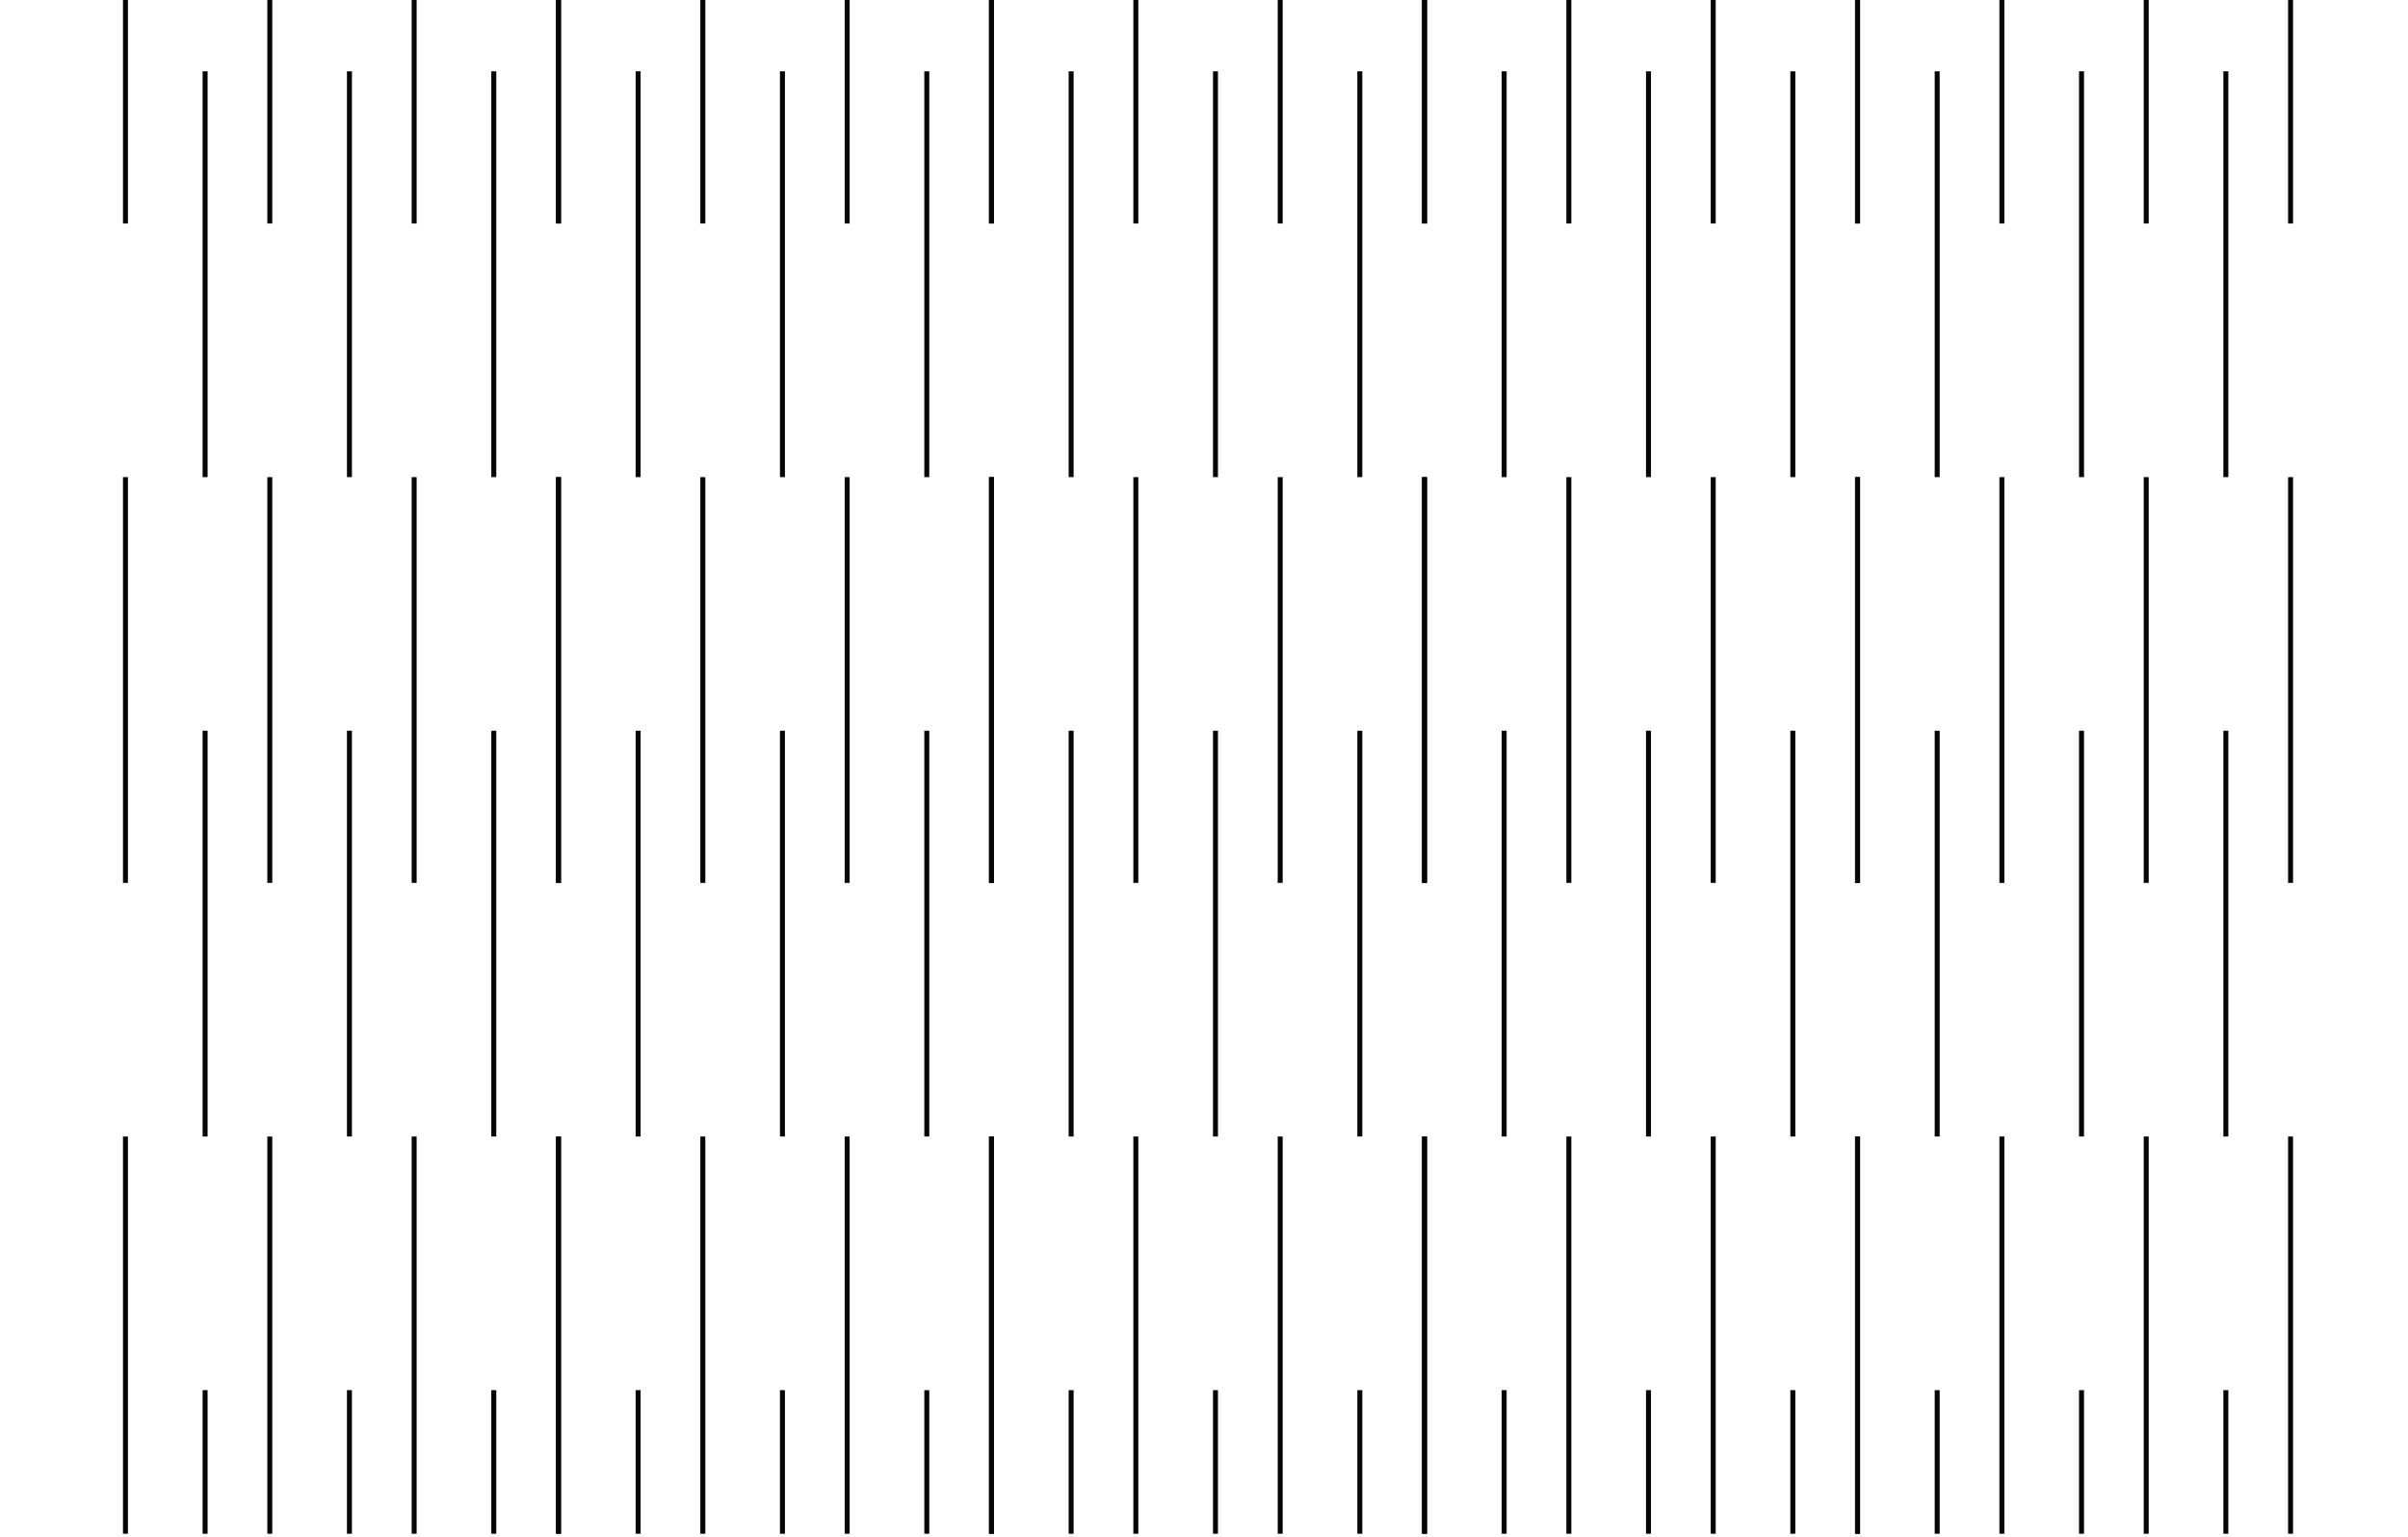
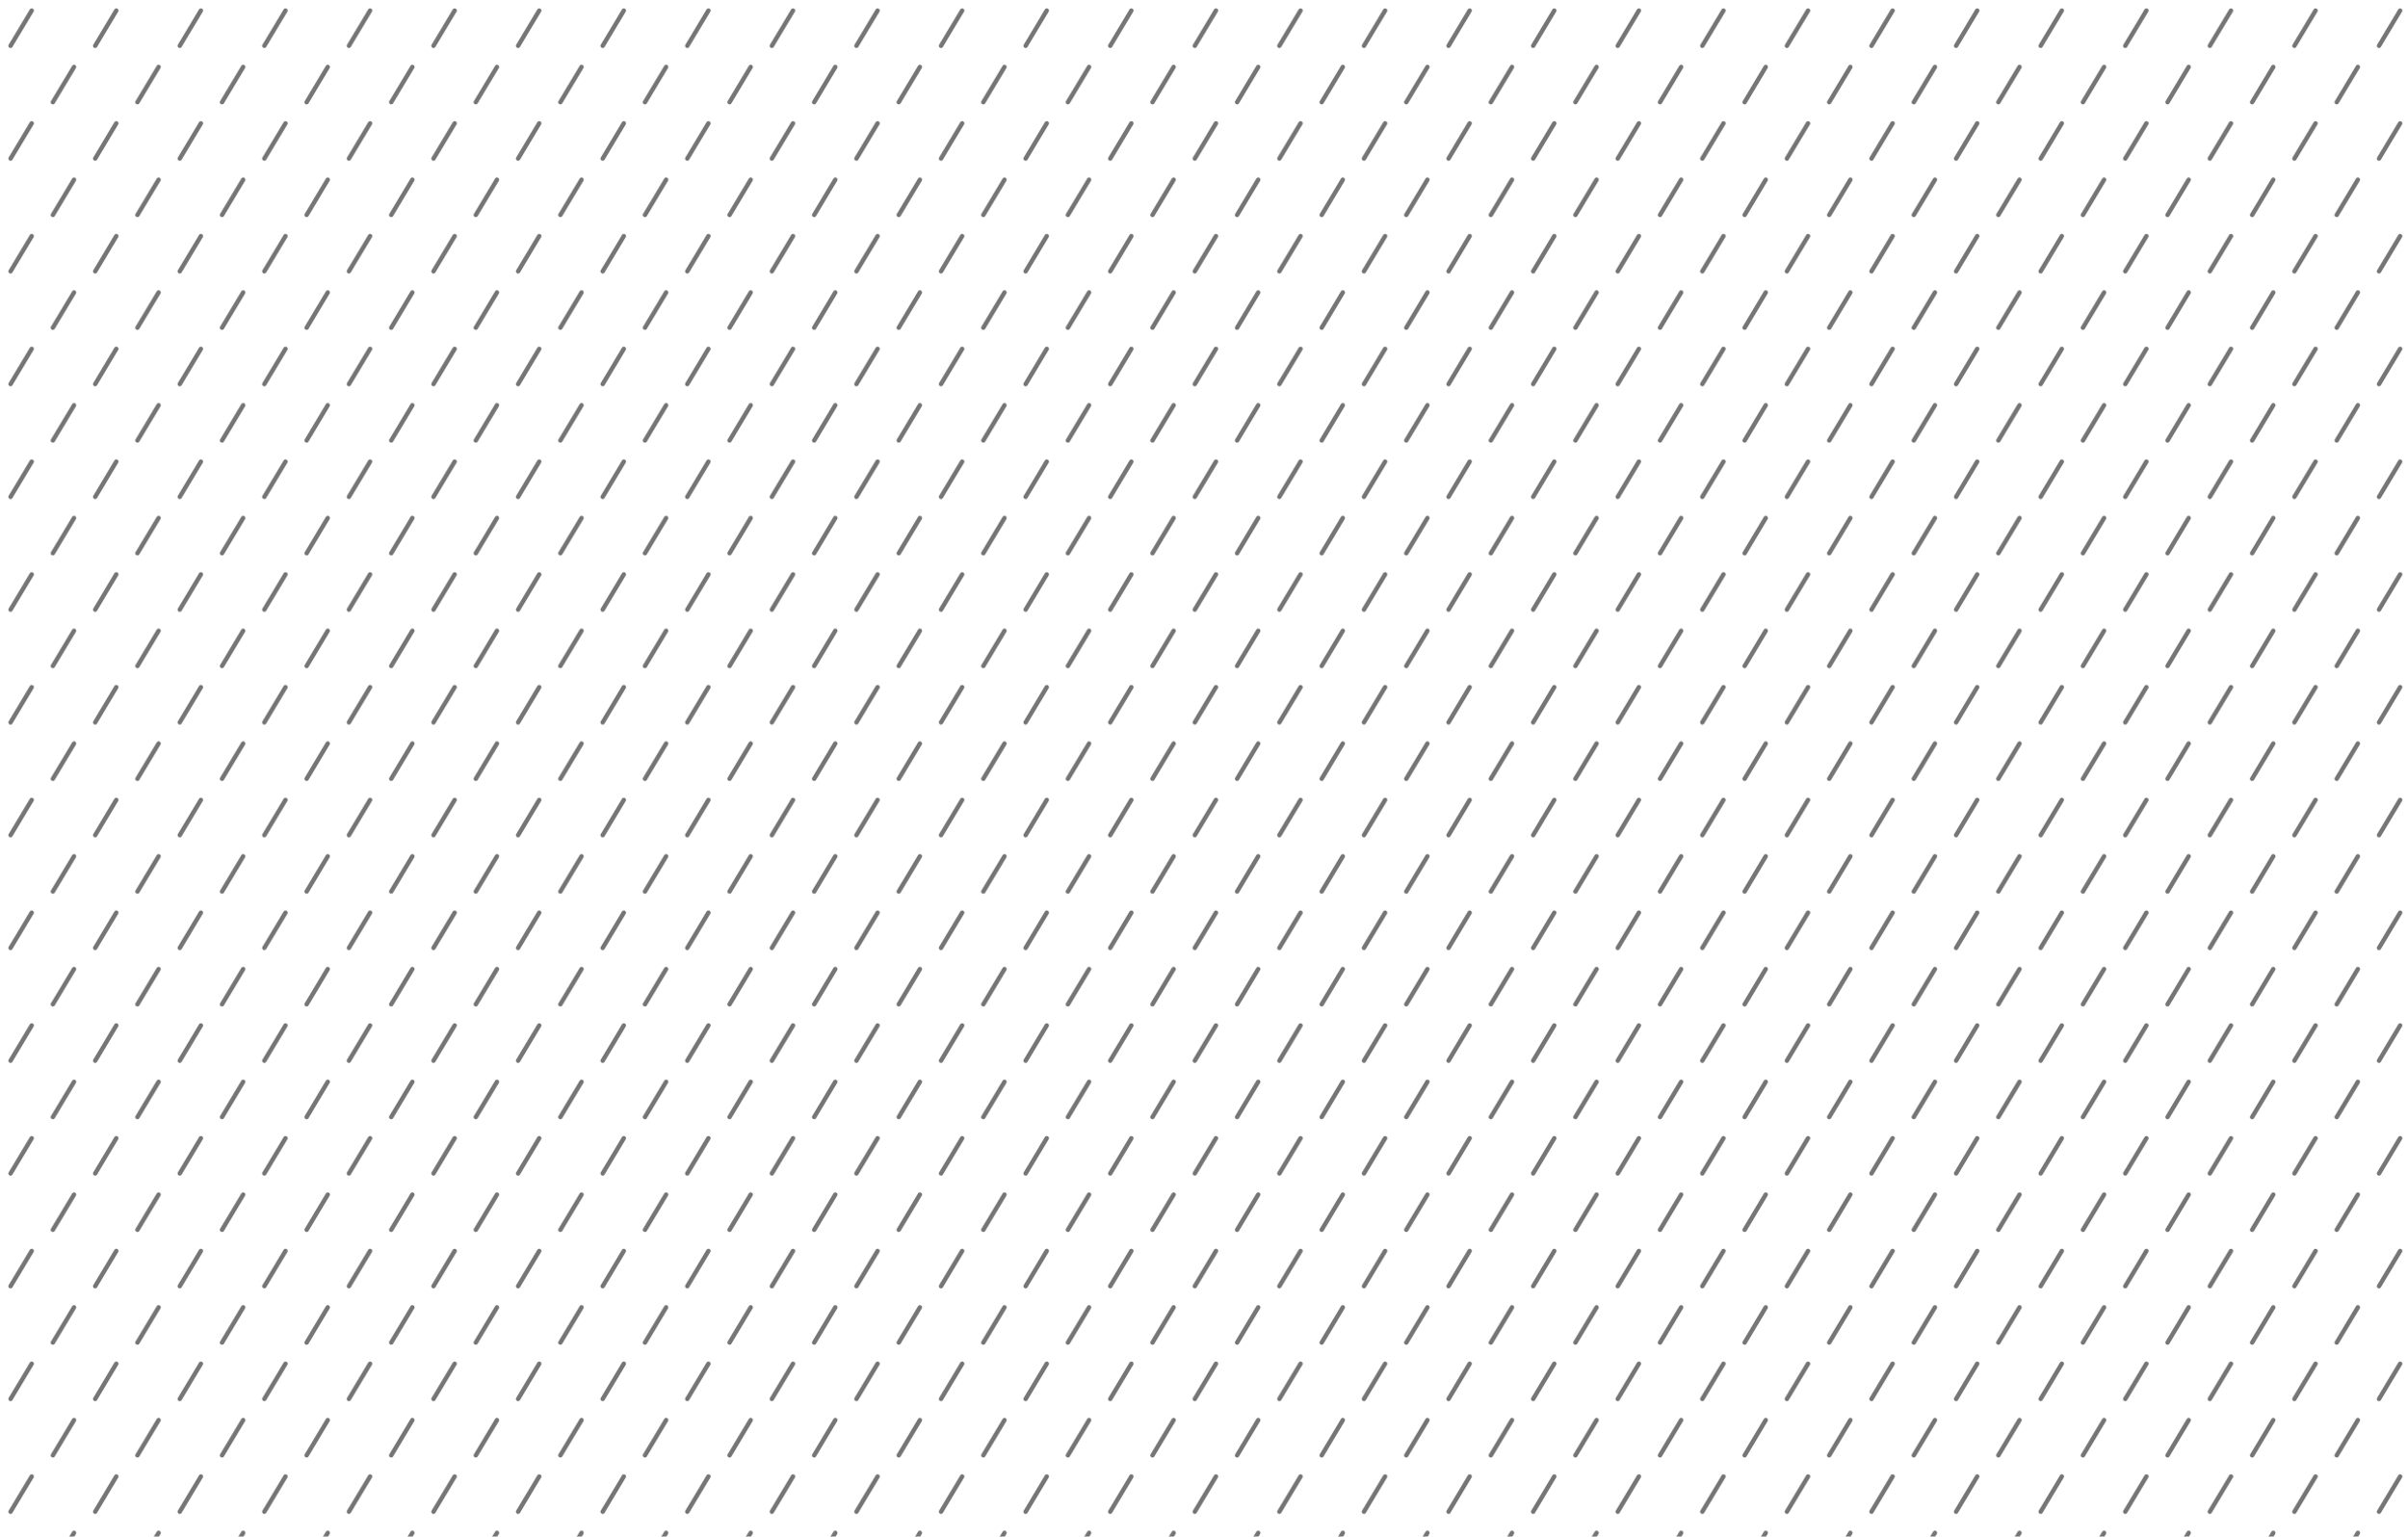
<svg xmlns="http://www.w3.org/2000/svg" width="1366.448" height="872.088" viewBox="0 0 1366.448 872.088">
-   <g id="Group_7358" data-name="Group 7358" transform="translate(0 -592.625)">
-     <rect id="Rectangle_1342" data-name="Rectangle 1342" width="1366.448" height="870.49" transform="translate(0 594.223)" fill="none" />
-     <rect id="Rectangle_1343" data-name="Rectangle 1343" width="2.824" height="126.855" transform="translate(315.506 592.625)" fill="#050605" />
-     <rect id="Rectangle_1344" data-name="Rectangle 1344" width="2.824" height="230.306" transform="translate(278.789 633.115)" fill="#050605" />
-     <rect id="Rectangle_1345" data-name="Rectangle 1345" width="2.824" height="126.855" transform="translate(233.599 592.625)" fill="#050605" />
-     <rect id="Rectangle_1346" data-name="Rectangle 1346" width="2.824" height="230.306" transform="translate(196.882 633.115)" fill="#050605" />
-     <rect id="Rectangle_1347" data-name="Rectangle 1347" width="2.824" height="126.855" transform="translate(151.692 592.625)" fill="#050605" />
-     <rect id="Rectangle_1348" data-name="Rectangle 1348" width="2.824" height="230.306" transform="translate(114.974 633.115)" fill="#050605" />
-     <rect id="Rectangle_1349" data-name="Rectangle 1349" width="2.824" height="126.855" transform="translate(69.784 592.625)" fill="#050605" />
-     <rect id="Rectangle_1350" data-name="Rectangle 1350" width="2.824" height="126.855" transform="translate(561.229 592.625)" fill="#050605" />
-     <rect id="Rectangle_1351" data-name="Rectangle 1351" width="2.824" height="230.306" transform="translate(524.512 633.115)" fill="#050605" />
-     <rect id="Rectangle_1352" data-name="Rectangle 1352" width="2.824" height="126.855" transform="translate(479.322 592.625)" fill="#050605" />
-     <rect id="Rectangle_1353" data-name="Rectangle 1353" width="2.824" height="230.306" transform="translate(442.604 633.115)" fill="#050605" />
-     <rect id="Rectangle_1354" data-name="Rectangle 1354" width="2.824" height="126.855" transform="translate(397.414 592.625)" fill="#050605" />
-     <rect id="Rectangle_1355" data-name="Rectangle 1355" width="2.824" height="230.306" transform="translate(360.697 633.115)" fill="#050605" />
-     <rect id="Rectangle_1356" data-name="Rectangle 1356" width="2.824" height="126.855" transform="translate(315.506 592.625)" fill="#050605" />
-     <rect id="Rectangle_1357" data-name="Rectangle 1357" width="2.824" height="126.855" transform="translate(806.952 592.625)" fill="#050605" />
-     <rect id="Rectangle_1358" data-name="Rectangle 1358" width="2.824" height="230.306" transform="translate(770.234 633.115)" fill="#050605" />
-     <rect id="Rectangle_1359" data-name="Rectangle 1359" width="2.824" height="126.855" transform="translate(725.044 592.625)" fill="#050605" />
-     <rect id="Rectangle_1360" data-name="Rectangle 1360" width="2.824" height="230.306" transform="translate(688.327 633.115)" fill="#050605" />
-     <rect id="Rectangle_1361" data-name="Rectangle 1361" width="2.824" height="126.855" transform="translate(643.136 592.625)" fill="#050605" />
-     <rect id="Rectangle_1362" data-name="Rectangle 1362" width="2.824" height="230.306" transform="translate(606.419 633.115)" fill="#050605" />
-     <rect id="Rectangle_1363" data-name="Rectangle 1363" width="2.824" height="126.855" transform="translate(561.229 592.625)" fill="#050605" />
-     <rect id="Rectangle_1364" data-name="Rectangle 1364" width="2.824" height="126.855" transform="translate(1052.674 592.625)" fill="#050605" />
-     <rect id="Rectangle_1365" data-name="Rectangle 1365" width="2.824" height="230.306" transform="translate(1015.957 633.115)" fill="#050605" />
-     <rect id="Rectangle_1366" data-name="Rectangle 1366" width="2.824" height="126.855" transform="translate(970.767 592.625)" fill="#050605" />
-     <rect id="Rectangle_1367" data-name="Rectangle 1367" width="2.824" height="230.306" transform="translate(934.049 633.115)" fill="#050605" />
-     <rect id="Rectangle_1368" data-name="Rectangle 1368" width="2.824" height="126.855" transform="translate(888.859 592.625)" fill="#050605" />
-     <rect id="Rectangle_1369" data-name="Rectangle 1369" width="2.824" height="230.306" transform="translate(852.142 633.115)" fill="#050605" />
-     <rect id="Rectangle_1370" data-name="Rectangle 1370" width="2.824" height="126.855" transform="translate(806.952 592.625)" fill="#050605" />
-     <rect id="Rectangle_1371" data-name="Rectangle 1371" width="2.824" height="126.855" transform="translate(1298.396 592.625)" fill="#050605" />
-     <rect id="Rectangle_1372" data-name="Rectangle 1372" width="2.824" height="230.306" transform="translate(1261.679 633.115)" fill="#050605" />
-     <rect id="Rectangle_1373" data-name="Rectangle 1373" width="2.824" height="126.855" transform="translate(1216.489 592.625)" fill="#050605" />
-     <rect id="Rectangle_1374" data-name="Rectangle 1374" width="2.824" height="230.306" transform="translate(1179.772 633.115)" fill="#050605" />
-     <rect id="Rectangle_1375" data-name="Rectangle 1375" width="2.824" height="126.855" transform="translate(1134.582 592.625)" fill="#050605" />
-     <rect id="Rectangle_1376" data-name="Rectangle 1376" width="2.824" height="230.306" transform="translate(1097.864 633.115)" fill="#050605" />
-     <rect id="Rectangle_1377" data-name="Rectangle 1377" width="2.824" height="126.855" transform="translate(1052.674 592.625)" fill="#050605" />
-     <rect id="Rectangle_1378" data-name="Rectangle 1378" width="2.824" height="230.306" transform="translate(315.506 863.421)" fill="#050605" />
-     <rect id="Rectangle_1379" data-name="Rectangle 1379" width="2.824" height="230.306" transform="translate(278.789 1007.362)" fill="#050605" />
-     <rect id="Rectangle_1380" data-name="Rectangle 1380" width="2.824" height="230.306" transform="translate(233.599 863.421)" fill="#050605" />
-     <rect id="Rectangle_1381" data-name="Rectangle 1381" width="2.824" height="230.306" transform="translate(196.882 1007.362)" fill="#050605" />
-     <rect id="Rectangle_1382" data-name="Rectangle 1382" width="2.824" height="230.306" transform="translate(151.692 863.421)" fill="#050605" />
-     <rect id="Rectangle_1383" data-name="Rectangle 1383" width="2.824" height="230.306" transform="translate(114.974 1007.362)" fill="#050605" />
-     <rect id="Rectangle_1384" data-name="Rectangle 1384" width="2.824" height="230.306" transform="translate(69.784 863.421)" fill="#050605" />
-     <rect id="Rectangle_1385" data-name="Rectangle 1385" width="2.824" height="230.306" transform="translate(561.229 863.421)" fill="#050605" />
-     <rect id="Rectangle_1386" data-name="Rectangle 1386" width="2.824" height="230.306" transform="translate(524.512 1007.362)" fill="#050605" />
-     <rect id="Rectangle_1387" data-name="Rectangle 1387" width="2.824" height="230.306" transform="translate(479.322 863.421)" fill="#050605" />
-     <rect id="Rectangle_1388" data-name="Rectangle 1388" width="2.824" height="230.306" transform="translate(442.604 1007.362)" fill="#050605" />
-     <rect id="Rectangle_1389" data-name="Rectangle 1389" width="2.824" height="230.306" transform="translate(397.414 863.421)" fill="#050605" />
-     <rect id="Rectangle_1390" data-name="Rectangle 1390" width="2.824" height="230.306" transform="translate(360.697 1007.362)" fill="#050605" />
-     <rect id="Rectangle_1391" data-name="Rectangle 1391" width="2.824" height="230.306" transform="translate(315.506 863.421)" fill="#050605" />
-     <rect id="Rectangle_1392" data-name="Rectangle 1392" width="2.824" height="230.306" transform="translate(806.952 863.421)" fill="#050605" />
-     <rect id="Rectangle_1393" data-name="Rectangle 1393" width="2.824" height="230.306" transform="translate(770.234 1007.362)" fill="#050605" />
-     <rect id="Rectangle_1394" data-name="Rectangle 1394" width="2.824" height="230.306" transform="translate(725.044 863.421)" fill="#050605" />
-     <rect id="Rectangle_1395" data-name="Rectangle 1395" width="2.824" height="230.306" transform="translate(688.327 1007.362)" fill="#050605" />
-     <rect id="Rectangle_1396" data-name="Rectangle 1396" width="2.824" height="230.306" transform="translate(643.137 863.421)" fill="#050605" />
-     <rect id="Rectangle_1397" data-name="Rectangle 1397" width="2.824" height="230.306" transform="translate(606.419 1007.362)" fill="#050605" />
-     <rect id="Rectangle_1398" data-name="Rectangle 1398" width="2.824" height="230.306" transform="translate(561.229 863.421)" fill="#050605" />
-     <rect id="Rectangle_1399" data-name="Rectangle 1399" width="2.824" height="230.306" transform="translate(1052.674 863.421)" fill="#050605" />
-     <rect id="Rectangle_1400" data-name="Rectangle 1400" width="2.824" height="230.306" transform="translate(1015.957 1007.362)" fill="#050605" />
-     <rect id="Rectangle_1401" data-name="Rectangle 1401" width="2.824" height="230.306" transform="translate(970.767 863.421)" fill="#050605" />
-     <rect id="Rectangle_1402" data-name="Rectangle 1402" width="2.824" height="230.306" transform="translate(934.049 1007.362)" fill="#050605" />
-     <rect id="Rectangle_1403" data-name="Rectangle 1403" width="2.824" height="230.306" transform="translate(888.859 863.421)" fill="#050605" />
-     <rect id="Rectangle_1404" data-name="Rectangle 1404" width="2.824" height="230.306" transform="translate(852.142 1007.362)" fill="#050605" />
-     <rect id="Rectangle_1405" data-name="Rectangle 1405" width="2.824" height="230.306" transform="translate(806.952 863.421)" fill="#050605" />
-     <rect id="Rectangle_1406" data-name="Rectangle 1406" width="2.824" height="230.306" transform="translate(1298.397 863.421)" fill="#050605" />
-     <rect id="Rectangle_1407" data-name="Rectangle 1407" width="2.824" height="230.306" transform="translate(1261.679 1007.362)" fill="#050605" />
-     <rect id="Rectangle_1408" data-name="Rectangle 1408" width="2.824" height="230.306" transform="translate(1216.489 863.421)" fill="#050605" />
-     <rect id="Rectangle_1409" data-name="Rectangle 1409" width="2.824" height="230.306" transform="translate(1179.772 1007.362)" fill="#050605" />
-     <rect id="Rectangle_1410" data-name="Rectangle 1410" width="2.824" height="230.306" transform="translate(1134.581 863.421)" fill="#050605" />
-     <rect id="Rectangle_1411" data-name="Rectangle 1411" width="2.824" height="230.306" transform="translate(1097.864 1007.362)" fill="#050605" />
-     <rect id="Rectangle_1412" data-name="Rectangle 1412" width="2.824" height="230.306" transform="translate(1052.674 863.421)" fill="#050605" />
-     <rect id="Rectangle_1413" data-name="Rectangle 1413" width="2.824" height="225.445" transform="translate(315.506 1237.669)" fill="#050605" />
-     <rect id="Rectangle_1414" data-name="Rectangle 1414" width="2.824" height="81.504" transform="translate(278.789 1381.61)" fill="#050605" />
-     <rect id="Rectangle_1415" data-name="Rectangle 1415" width="2.824" height="225.445" transform="translate(233.599 1237.669)" fill="#050605" />
-     <rect id="Rectangle_1416" data-name="Rectangle 1416" width="2.824" height="81.504" transform="translate(196.882 1381.61)" fill="#050605" />
-     <rect id="Rectangle_1417" data-name="Rectangle 1417" width="2.824" height="225.445" transform="translate(151.692 1237.669)" fill="#050605" />
-     <rect id="Rectangle_1418" data-name="Rectangle 1418" width="2.824" height="81.504" transform="translate(114.974 1381.61)" fill="#050605" />
-     <rect id="Rectangle_1419" data-name="Rectangle 1419" width="2.824" height="225.445" transform="translate(69.784 1237.669)" fill="#050605" />
-     <rect id="Rectangle_1420" data-name="Rectangle 1420" width="2.824" height="225.445" transform="translate(561.229 1237.669)" fill="#050605" />
-     <rect id="Rectangle_1421" data-name="Rectangle 1421" width="2.824" height="81.504" transform="translate(524.512 1381.61)" fill="#050605" />
-     <rect id="Rectangle_1422" data-name="Rectangle 1422" width="2.824" height="225.445" transform="translate(479.322 1237.669)" fill="#050605" />
-     <rect id="Rectangle_1423" data-name="Rectangle 1423" width="2.825" height="81.504" transform="translate(442.604 1381.61)" fill="#050605" />
-     <rect id="Rectangle_1424" data-name="Rectangle 1424" width="2.824" height="225.445" transform="translate(397.414 1237.669)" fill="#050605" />
-     <rect id="Rectangle_1425" data-name="Rectangle 1425" width="2.824" height="81.504" transform="translate(360.697 1381.61)" fill="#050605" />
-     <rect id="Rectangle_1426" data-name="Rectangle 1426" width="2.824" height="225.445" transform="translate(315.506 1237.669)" fill="#050605" />
-     <rect id="Rectangle_1427" data-name="Rectangle 1427" width="2.824" height="225.445" transform="translate(806.952 1237.669)" fill="#050605" />
-     <rect id="Rectangle_1428" data-name="Rectangle 1428" width="2.824" height="81.504" transform="translate(770.235 1381.61)" fill="#050605" />
-     <rect id="Rectangle_1429" data-name="Rectangle 1429" width="2.824" height="225.445" transform="translate(725.044 1237.669)" fill="#050605" />
-     <rect id="Rectangle_1430" data-name="Rectangle 1430" width="2.824" height="81.504" transform="translate(688.327 1381.61)" fill="#050605" />
-     <rect id="Rectangle_1431" data-name="Rectangle 1431" width="2.824" height="225.445" transform="translate(643.136 1237.669)" fill="#050605" />
-     <rect id="Rectangle_1432" data-name="Rectangle 1432" width="2.824" height="81.504" transform="translate(606.419 1381.61)" fill="#050605" />
-     <rect id="Rectangle_1433" data-name="Rectangle 1433" width="2.824" height="225.445" transform="translate(561.229 1237.669)" fill="#050605" />
-     <rect id="Rectangle_1434" data-name="Rectangle 1434" width="2.824" height="225.445" transform="translate(1052.674 1237.669)" fill="#050605" />
-     <rect id="Rectangle_1435" data-name="Rectangle 1435" width="2.824" height="81.504" transform="translate(1015.957 1381.61)" fill="#050605" />
-     <rect id="Rectangle_1436" data-name="Rectangle 1436" width="2.824" height="225.445" transform="translate(970.767 1237.669)" fill="#050605" />
-     <rect id="Rectangle_1437" data-name="Rectangle 1437" width="2.824" height="81.504" transform="translate(934.049 1381.61)" fill="#050605" />
-     <rect id="Rectangle_1438" data-name="Rectangle 1438" width="2.824" height="225.445" transform="translate(888.859 1237.669)" fill="#050605" />
-     <rect id="Rectangle_1439" data-name="Rectangle 1439" width="2.824" height="81.504" transform="translate(852.142 1381.61)" fill="#050605" />
-     <rect id="Rectangle_1440" data-name="Rectangle 1440" width="2.824" height="225.445" transform="translate(806.952 1237.669)" fill="#050605" />
-     <rect id="Rectangle_1441" data-name="Rectangle 1441" width="2.824" height="225.445" transform="translate(1298.396 1237.669)" fill="#050605" />
-     <rect id="Rectangle_1442" data-name="Rectangle 1442" width="2.824" height="81.504" transform="translate(1261.679 1381.61)" fill="#050605" />
-     <rect id="Rectangle_1443" data-name="Rectangle 1443" width="2.824" height="225.445" transform="translate(1216.489 1237.669)" fill="#050605" />
-     <rect id="Rectangle_1444" data-name="Rectangle 1444" width="2.824" height="81.504" transform="translate(1179.772 1381.61)" fill="#050605" />
-     <rect id="Rectangle_1445" data-name="Rectangle 1445" width="2.824" height="225.445" transform="translate(1134.582 1237.669)" fill="#050605" />
-     <rect id="Rectangle_1446" data-name="Rectangle 1446" width="2.825" height="81.504" transform="translate(1097.864 1381.61)" fill="#050605" />
-     <rect id="Rectangle_1447" data-name="Rectangle 1447" width="2.824" height="225.445" transform="translate(1052.674 1237.669)" fill="#050605" />
-   </g>
+   <defs>
+     <pattern id="slash" width="48" height="64" patternUnits="userSpaceOnUse">
+       <g stroke="#050605" stroke-width="2.5" opacity=".55" stroke-linecap="round">
+         <line x1="6" y1="26" x2="18" y2="6" />
+         <line x1="30" y1="58" x2="42" y2="38" />
+       </g>
+     </pattern>
+   </defs>
+   <rect width="100%" height="100%" fill="url(#slash)" />
</svg>
